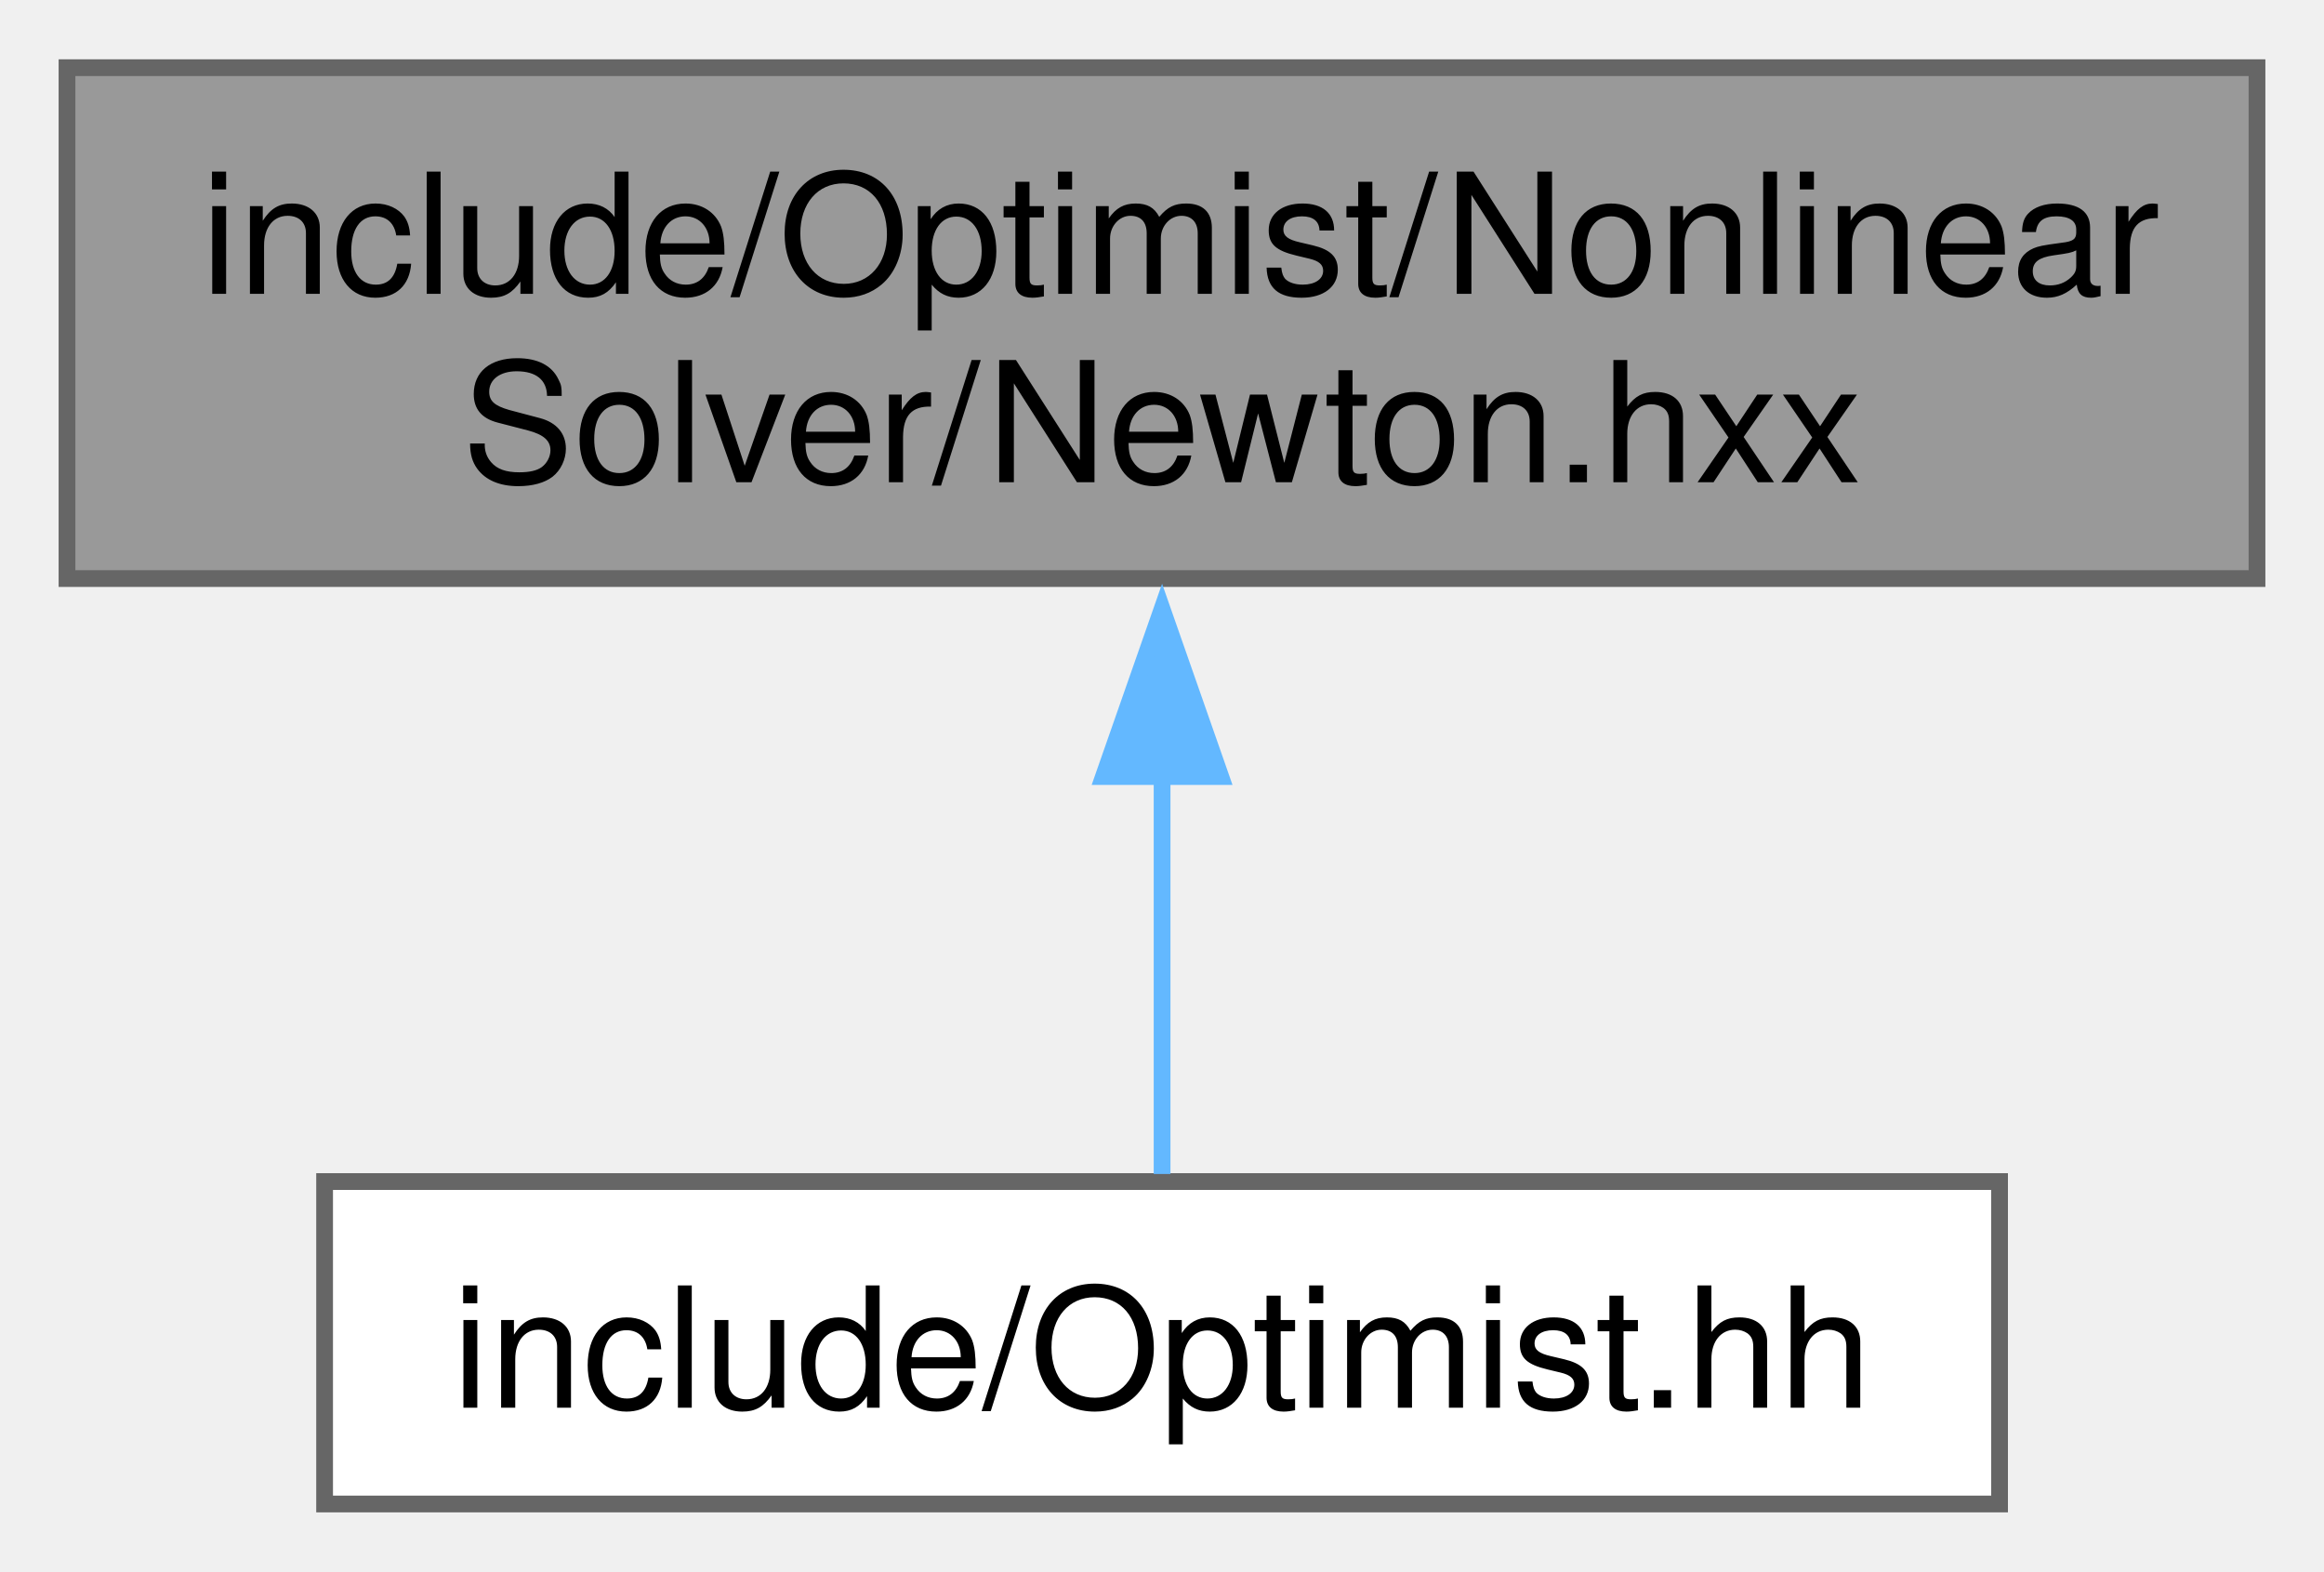
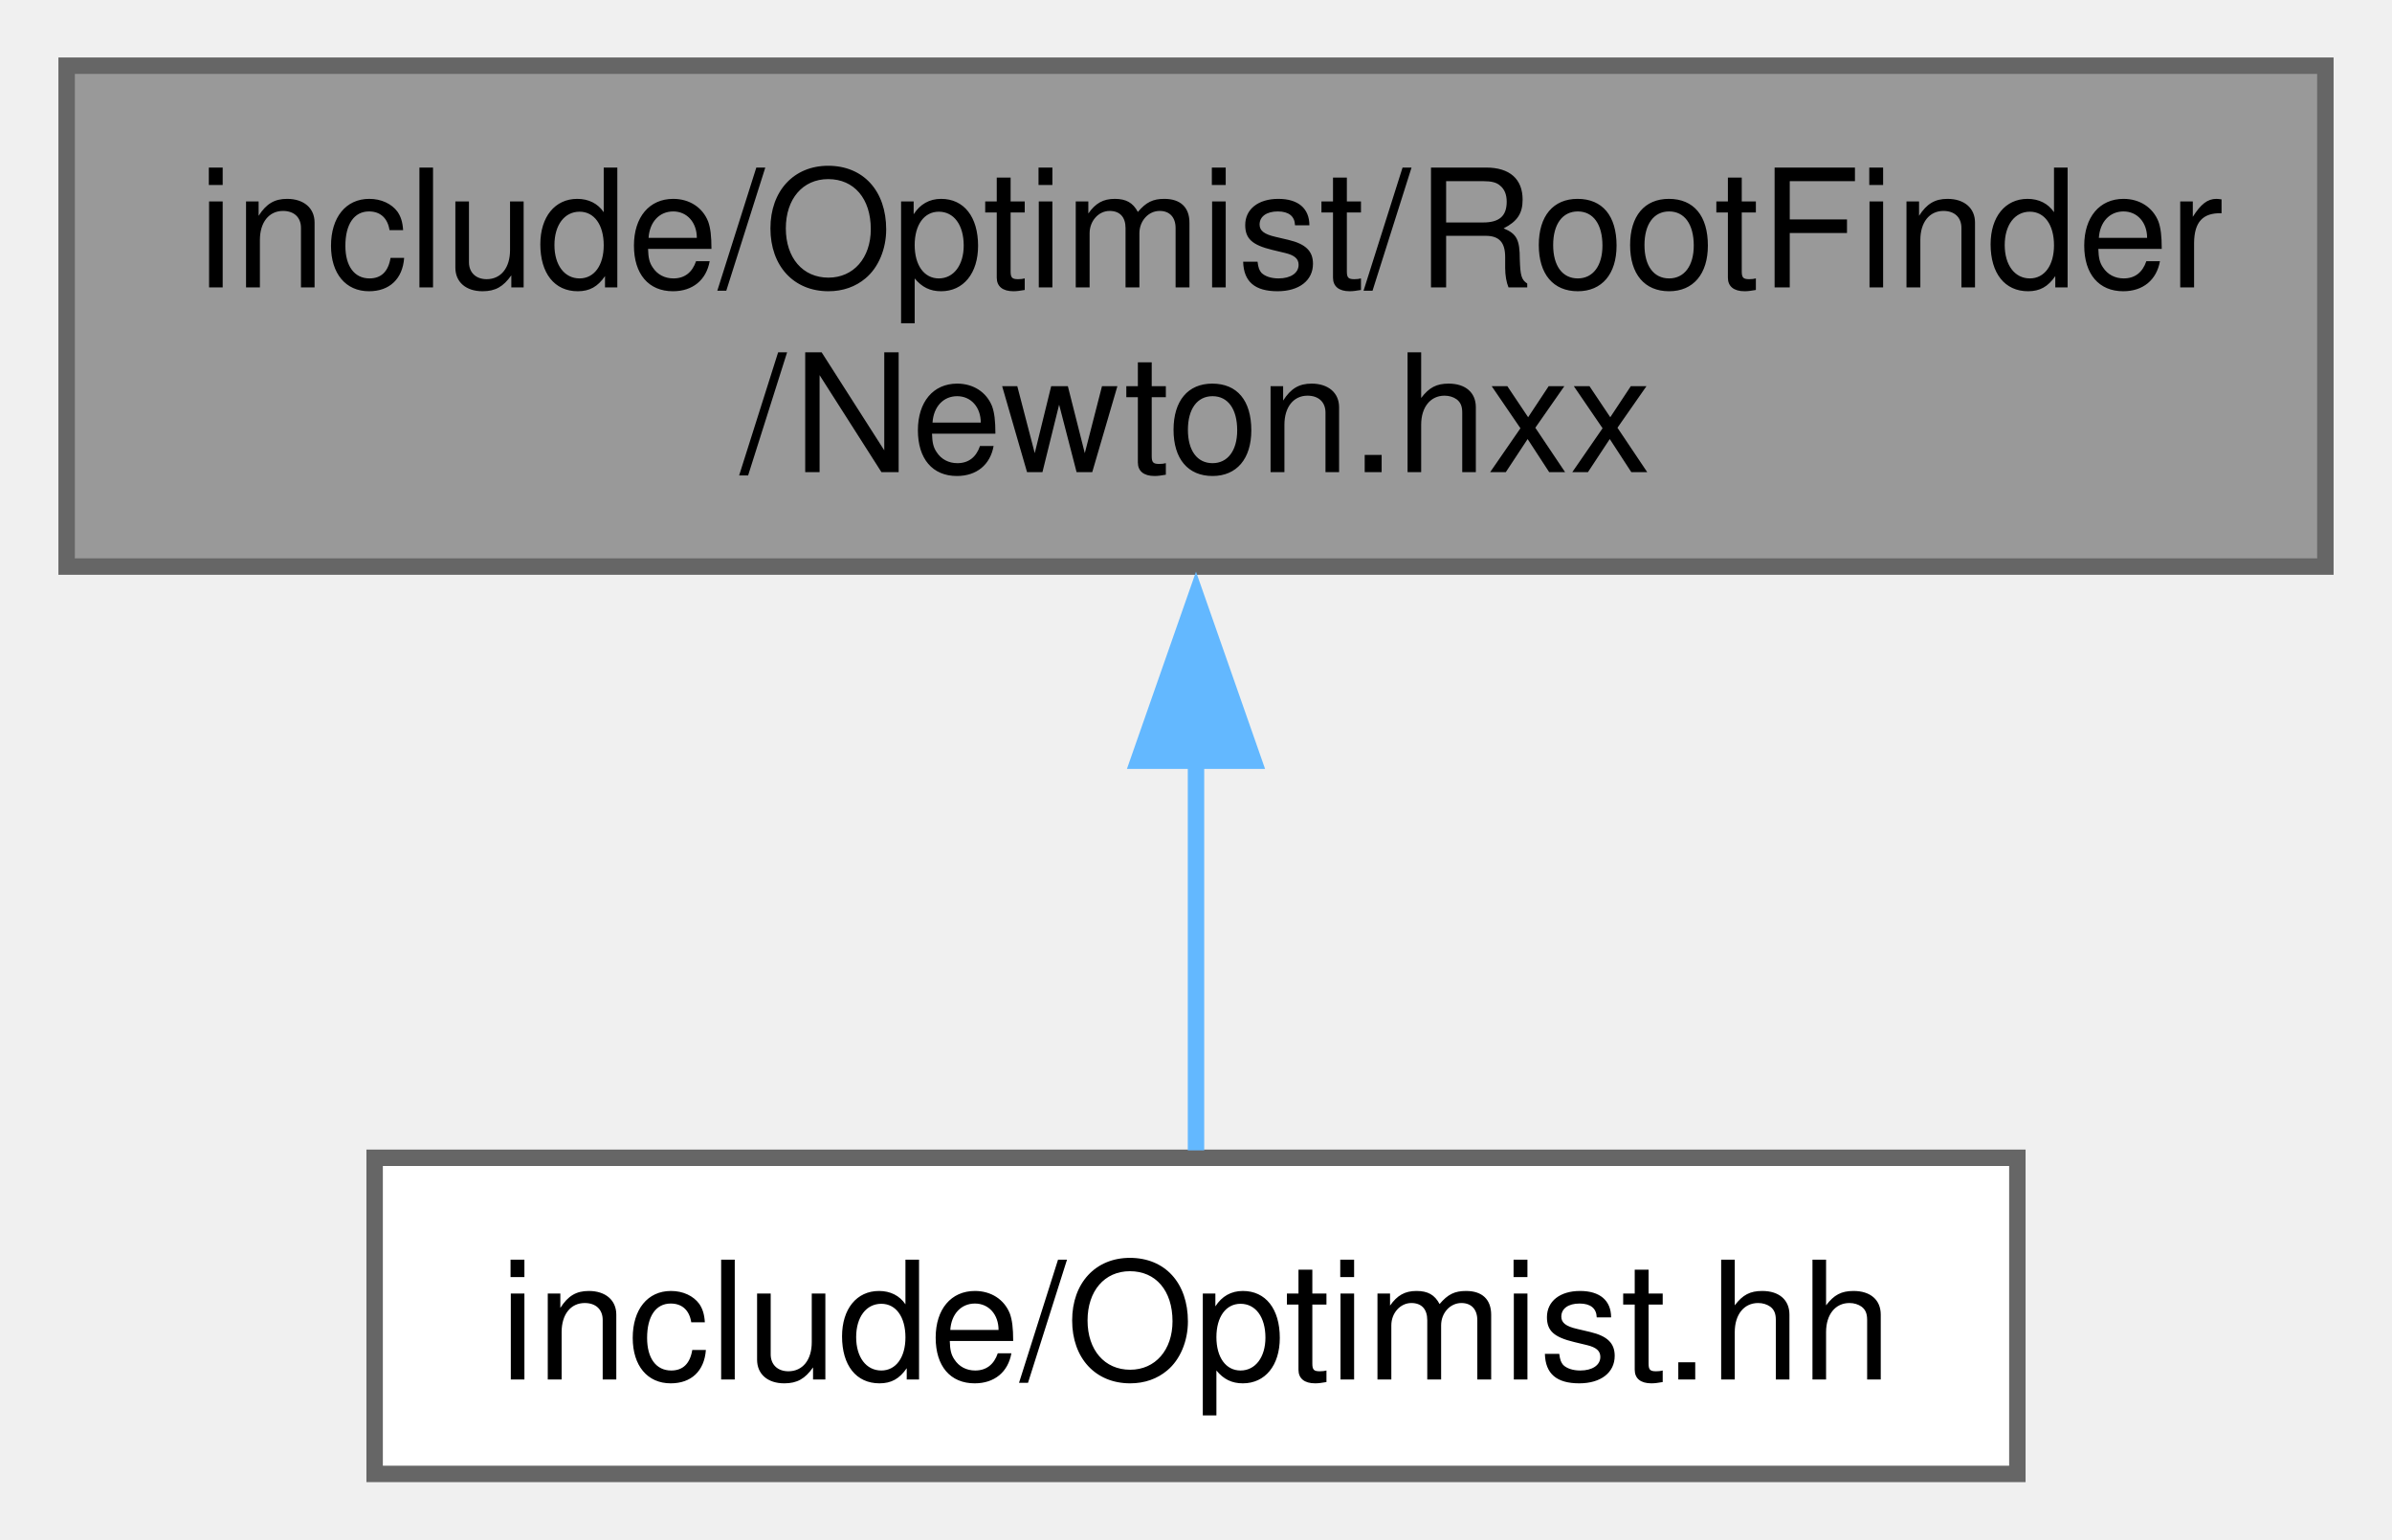
- <svg xmlns="http://www.w3.org/2000/svg" xmlns:xlink="http://www.w3.org/1999/xlink" width="139pt" height="94pt" viewBox="0.00 0.00 138.75 93.75">
+ <svg xmlns="http://www.w3.org/2000/svg" xmlns:xlink="http://www.w3.org/1999/xlink" width="146pt" height="94pt" viewBox="0.00 0.00 145.50 93.75">
  <g id="graph0" class="graph" transform="scale(1 1) rotate(0) translate(4 89.75)">
    <g id="Node000001" class="node">
      <g id="a_Node000001">
        <a xlink:title=" ">
-           <polygon fill="#999999" stroke="#666666" points="130.75,-85.75 0,-85.75 0,-55.25 130.75,-55.25 130.75,-85.75" />
-           <text text-anchor="start" x="8" y="-72.25" font-family="Helvetica,sans-Serif" font-size="10.00">include/Optimist/Nonlinear</text>
-           <text text-anchor="middle" x="65.38" y="-61" font-family="Helvetica,sans-Serif" font-size="10.00">Solver/Newton.hxx</text>
+           <polygon fill="#999999" stroke="#666666" points="137.5,-85.75 0,-85.75 0,-55.25 137.5,-55.25 137.5,-85.75" />
+           <text text-anchor="start" x="8" y="-72.25" font-family="Helvetica,sans-Serif" font-size="10.00">include/Optimist/RootFinder</text>
+           <text text-anchor="middle" x="68.75" y="-61" font-family="Helvetica,sans-Serif" font-size="10.00">/Newton.hxx</text>
        </a>
      </g>
    </g>
    <g id="Node000002" class="node">
      <g id="a_Node000002">
        <a xlink:href="_optimist_8hh.html" target="_top" xlink:title=" ">
-           <polygon fill="white" stroke="#666666" points="115.38,-19.25 15.38,-19.25 15.38,0 115.38,0 115.38,-19.25" />
-           <text text-anchor="middle" x="65.38" y="-5.75" font-family="Helvetica,sans-Serif" font-size="10.00">include/Optimist.hh</text>
+           <polygon fill="white" stroke="#666666" points="118.75,-19.25 18.75,-19.25 18.75,0 118.75,0 118.75,-19.25" />
+           <text text-anchor="middle" x="68.75" y="-5.75" font-family="Helvetica,sans-Serif" font-size="10.00">include/Optimist.hh</text>
        </a>
      </g>
    </g>
    <g id="edge1_Node000001_Node000002" class="edge">
      <g id="a_edge1_Node000001_Node000002">
        <a xlink:title=" ">
-           <path fill="none" stroke="#63b8ff" d="M65.38,-43.48C65.38,-34.98 65.38,-26.09 65.38,-19.7" />
-           <polygon fill="#63b8ff" stroke="#63b8ff" points="61.88,-43.43 65.38,-53.43 68.88,-43.43 61.88,-43.43" />
+           <path fill="none" stroke="#63b8ff" d="M68.75,-43.48C68.75,-34.98 68.75,-26.09 68.75,-19.7" />
+           <polygon fill="#63b8ff" stroke="#63b8ff" points="65.25,-43.43 68.75,-53.43 72.25,-43.43 65.25,-43.43" />
        </a>
      </g>
    </g>
  </g>
</svg>
